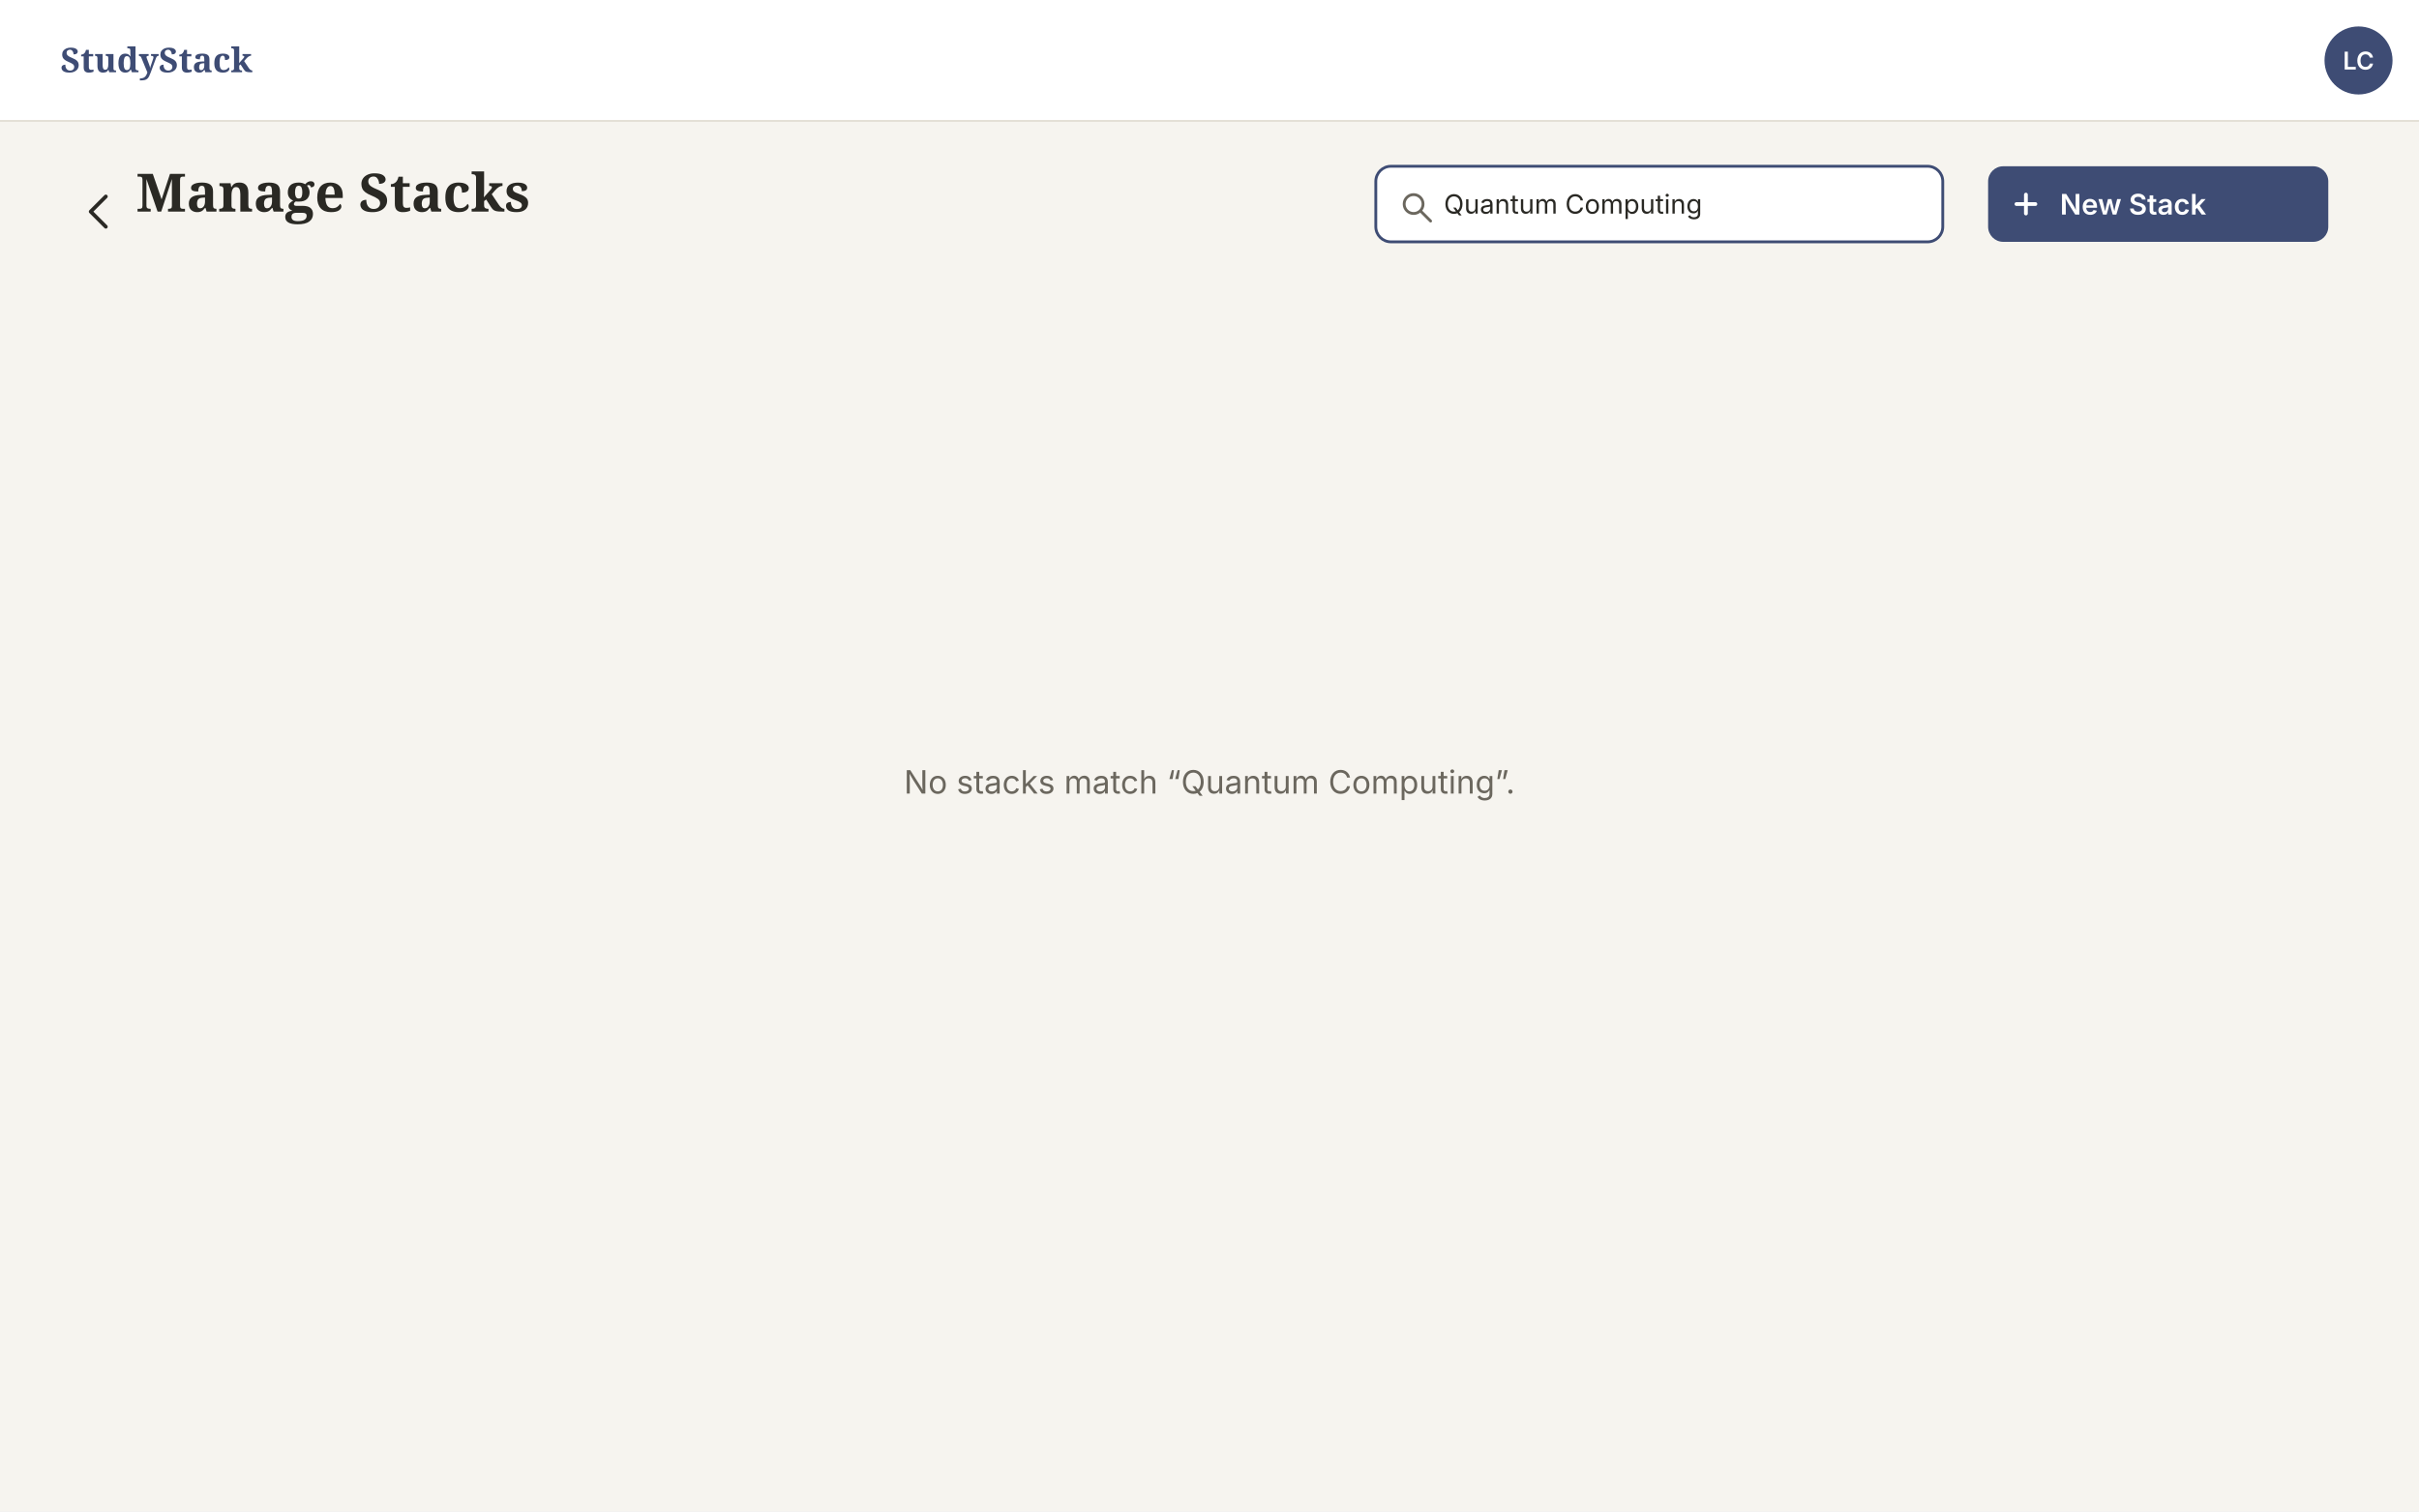
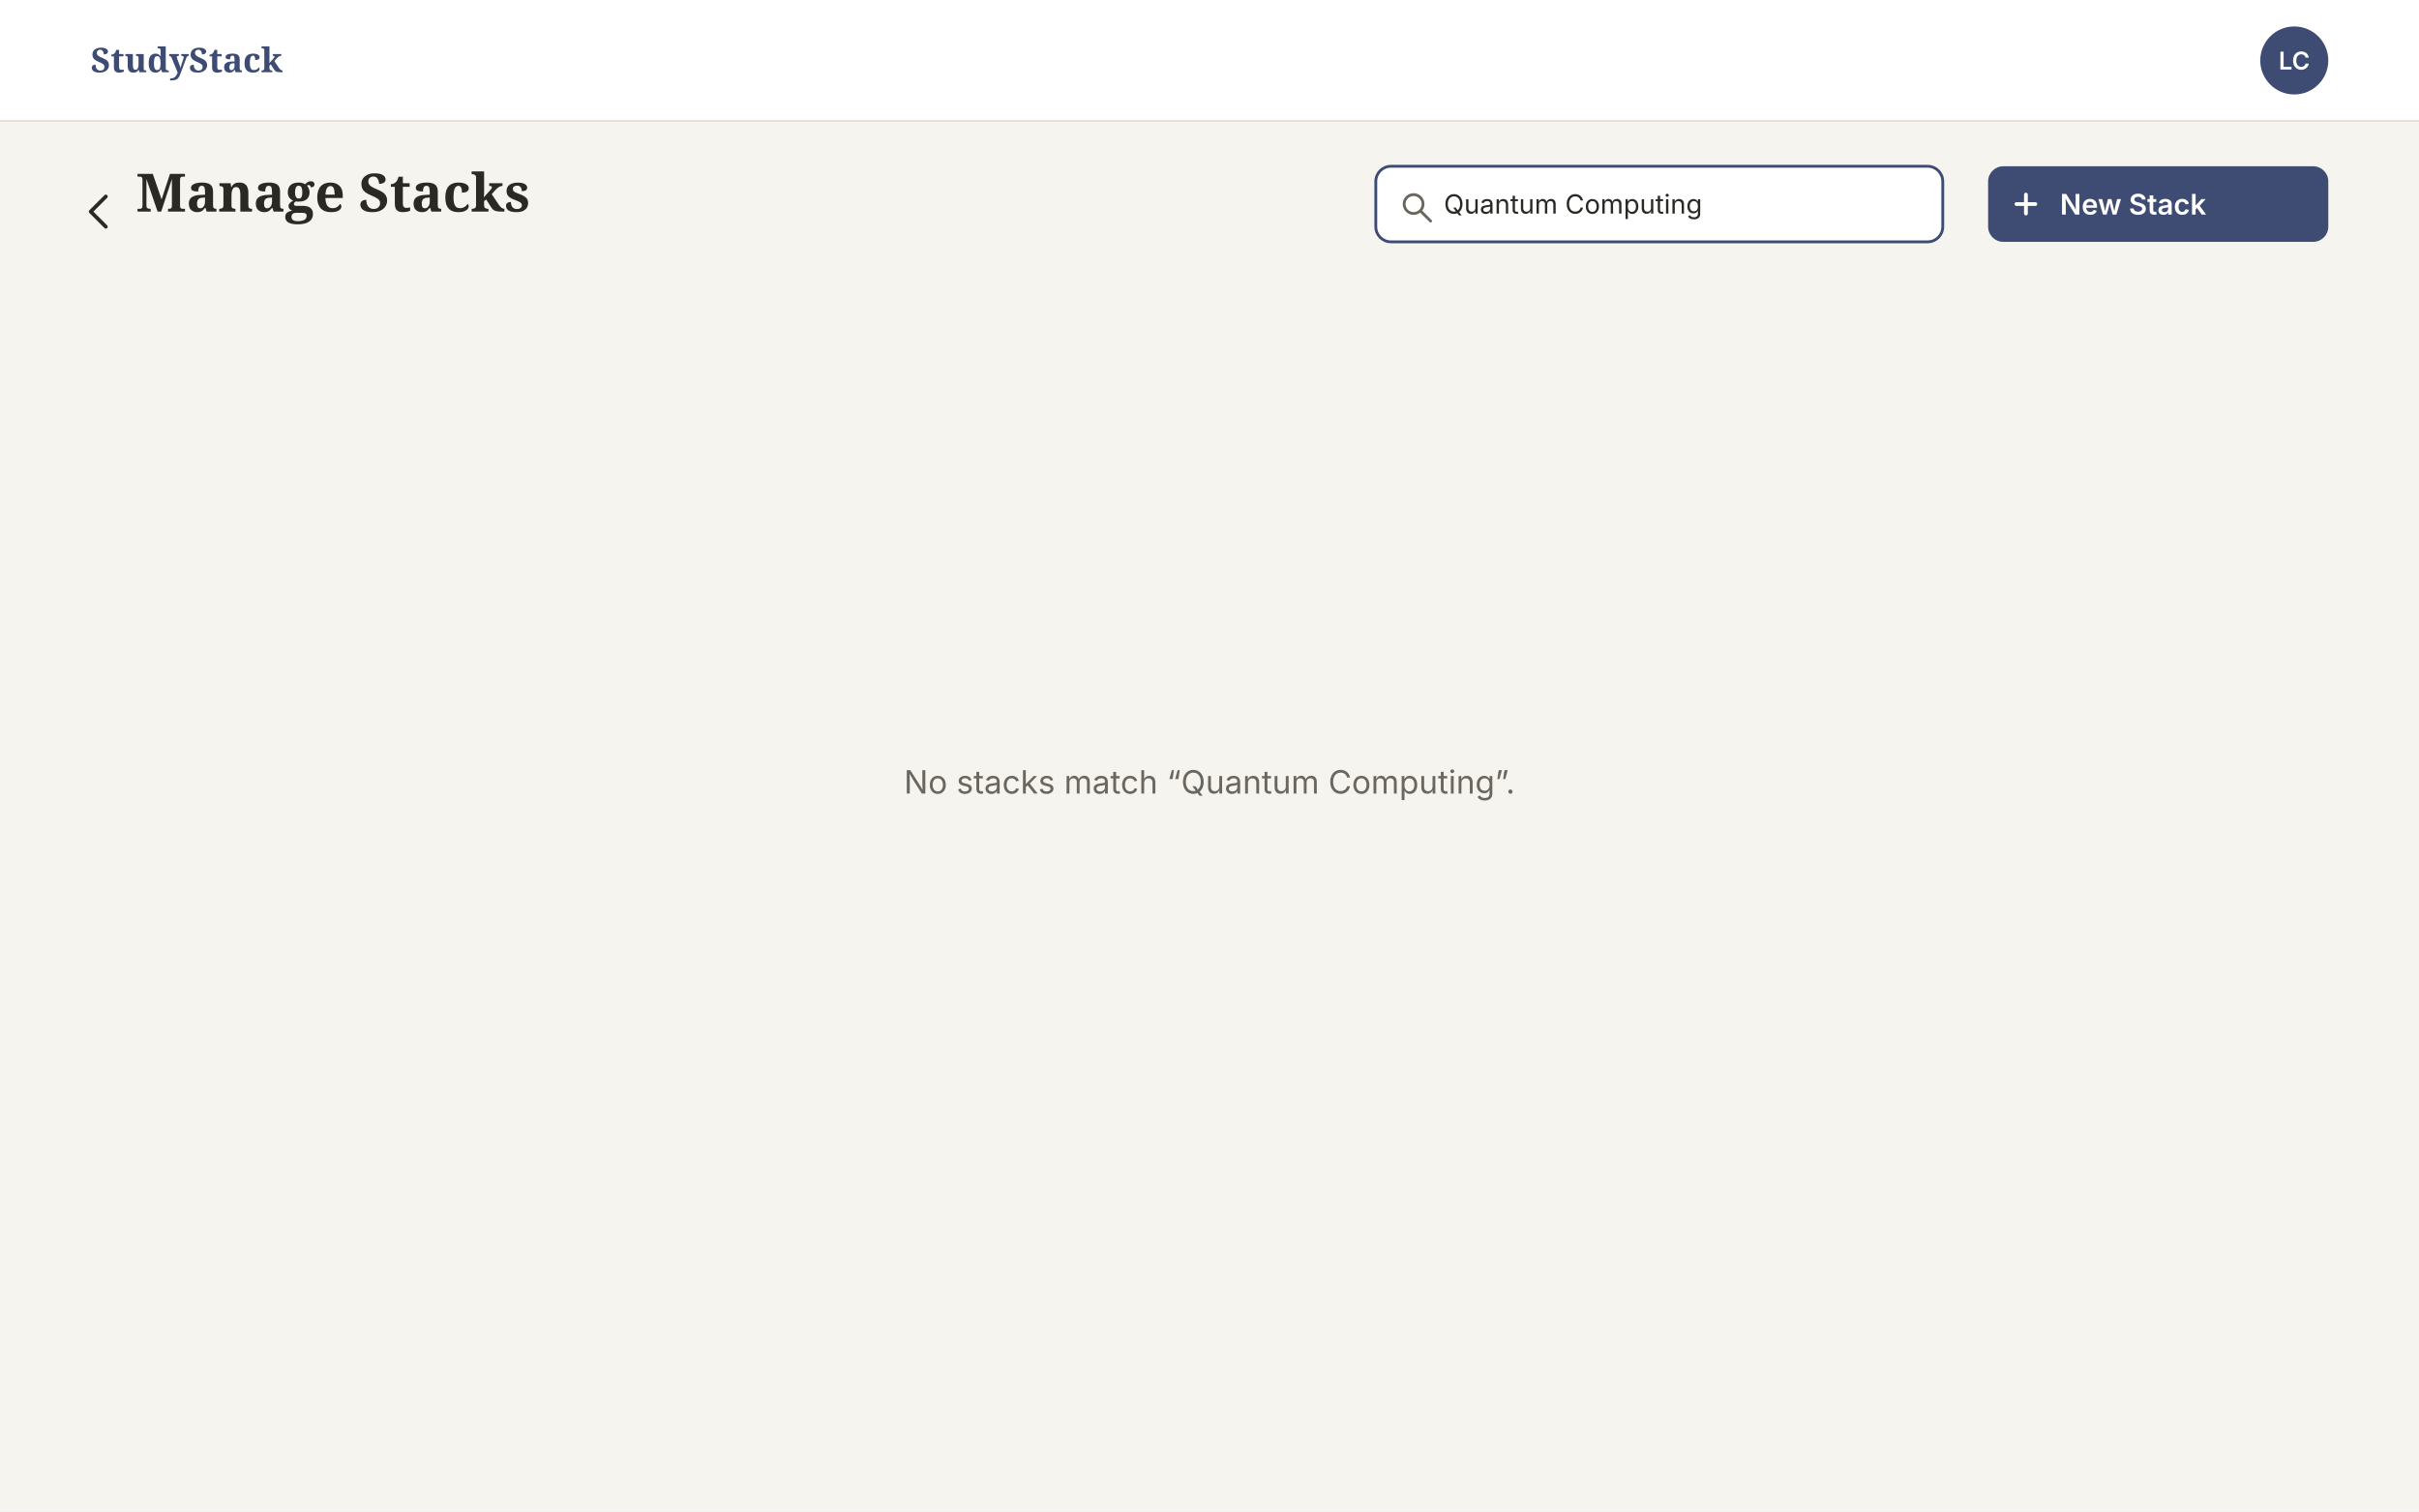
<svg xmlns="http://www.w3.org/2000/svg" width="1280" height="800" viewBox="0 0 1280 800">
  <rect width="1280" height="800" fill="#F6F4EF" />
  <rect x="0" y="0" width="1280" height="64" fill="#FFFFFF" />
  <line x1="0" y1="64" x2="1280" y2="64" stroke="#E3DFD5" />
-   <text x="32" y="32" dominant-baseline="middle" font-family="'Source Serif 4', Georgia, serif" font-size="18" font-weight="600" fill="#3E4C74">StudyStack</text>
-   <circle cx="1248" cy="32" r="18" fill="#3E4C74" />
-   <text x="1248" y="32" text-anchor="middle" dominant-baseline="middle" font-family="'Inter', sans-serif" font-size="13" font-weight="600" fill="#FFFFFF">LC</text>
+   <text x="48" y="32" dominant-baseline="middle" font-family="'Source Serif 4', Georgia, serif" font-size="18" font-weight="600" fill="#3E4C74">StudyStack</text>
+   <circle cx="1214" cy="32" r="18" fill="#3E4C74" />
+   <text x="1214" y="32" text-anchor="middle" dominant-baseline="middle" font-family="'Inter', sans-serif" font-size="13" font-weight="600" fill="#FFFFFF">LC</text>
  <path d="M56,104 L48,112 L56,120" fill="none" stroke="#2A2924" stroke-width="2" stroke-linecap="round" stroke-linejoin="round" />
  <text x="72" y="112" font-family="'Source Serif 4', Georgia, serif" font-size="28" font-weight="600" fill="#2A2924">Manage Stacks</text>
  <rect x="728" y="88" width="300" height="40" rx="8" fill="#FFFFFF" stroke="#3E4C74" stroke-width="1.5" />
  <circle cx="748" cy="108" r="5" fill="none" stroke="#6B675E" stroke-width="1.5" />
  <line x1="752" y1="112" x2="757" y2="117" stroke="#6B675E" stroke-width="1.5" stroke-linecap="round" />
  <text x="764" y="108" dominant-baseline="middle" font-family="'Inter', sans-serif" font-size="14" fill="#2A2924">Quantum Computing</text>
  <rect x="1052" y="88" width="180" height="40" rx="8" fill="#3E4C74" />
  <g transform="translate(1072,108)" stroke="#FFFFFF" stroke-width="2" stroke-linecap="round">
    <line x1="-5" y1="0" x2="5" y2="0" />
    <line x1="0" y1="-5" x2="0" y2="5" />
  </g>
  <text x="1090" y="108" dominant-baseline="middle" font-family="'Inter', sans-serif" font-size="15" font-weight="600" fill="#FFFFFF">New Stack</text>
  <text x="640" y="420" text-anchor="middle" font-family="'Inter', sans-serif" font-size="17" fill="#6B675E">No stacks match “Quantum Computing”.</text>
</svg>
